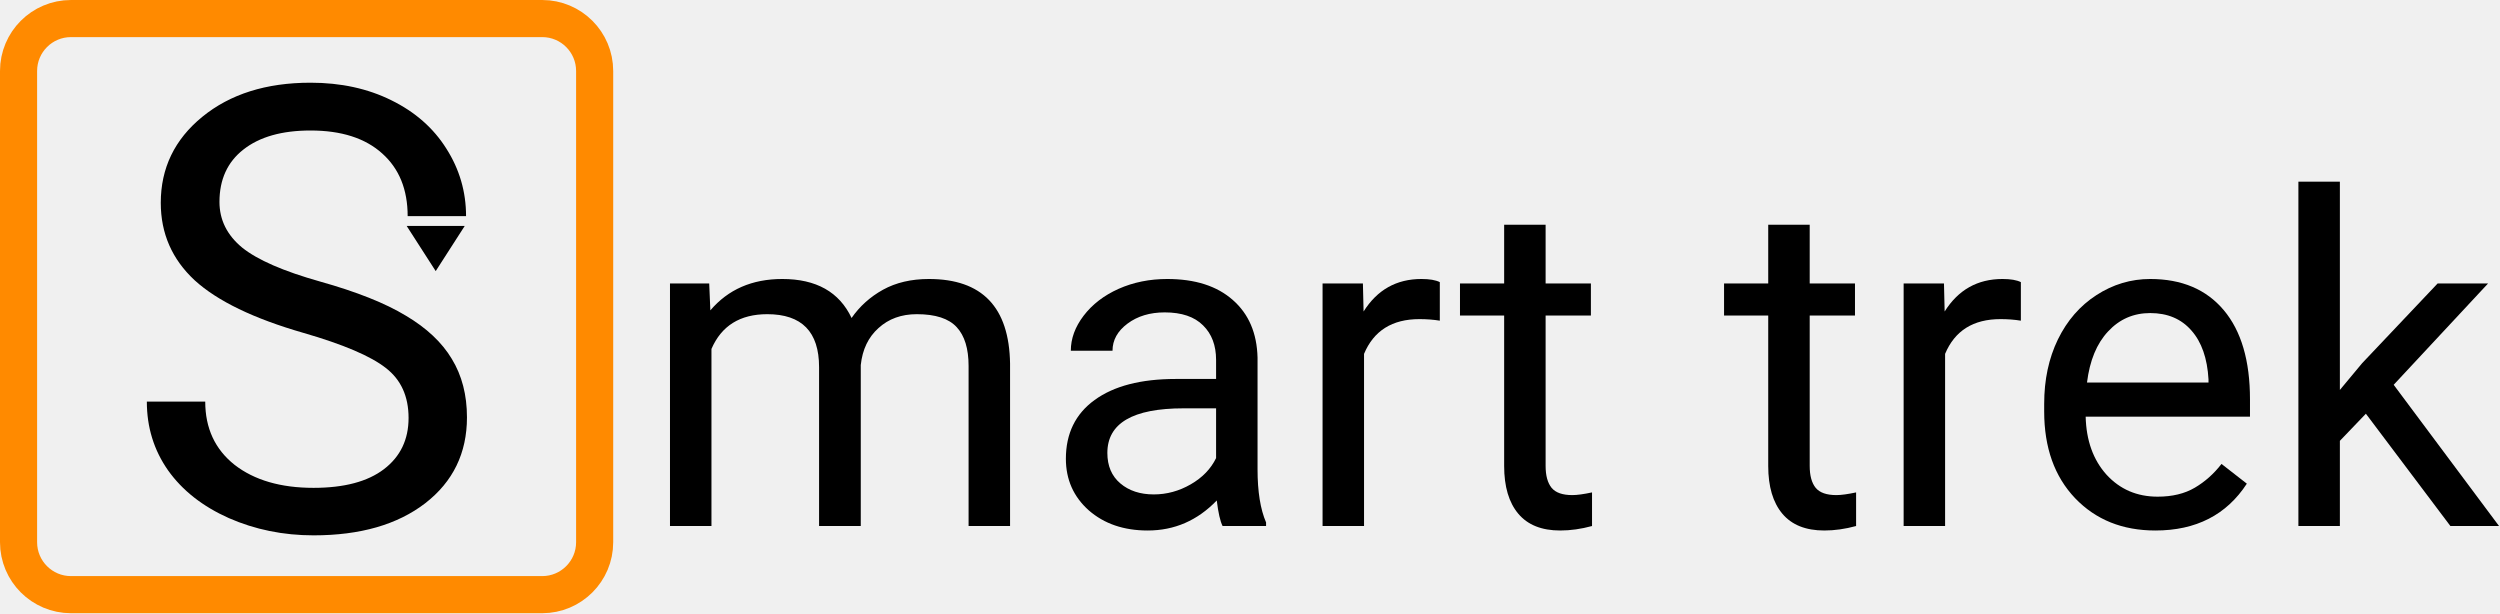
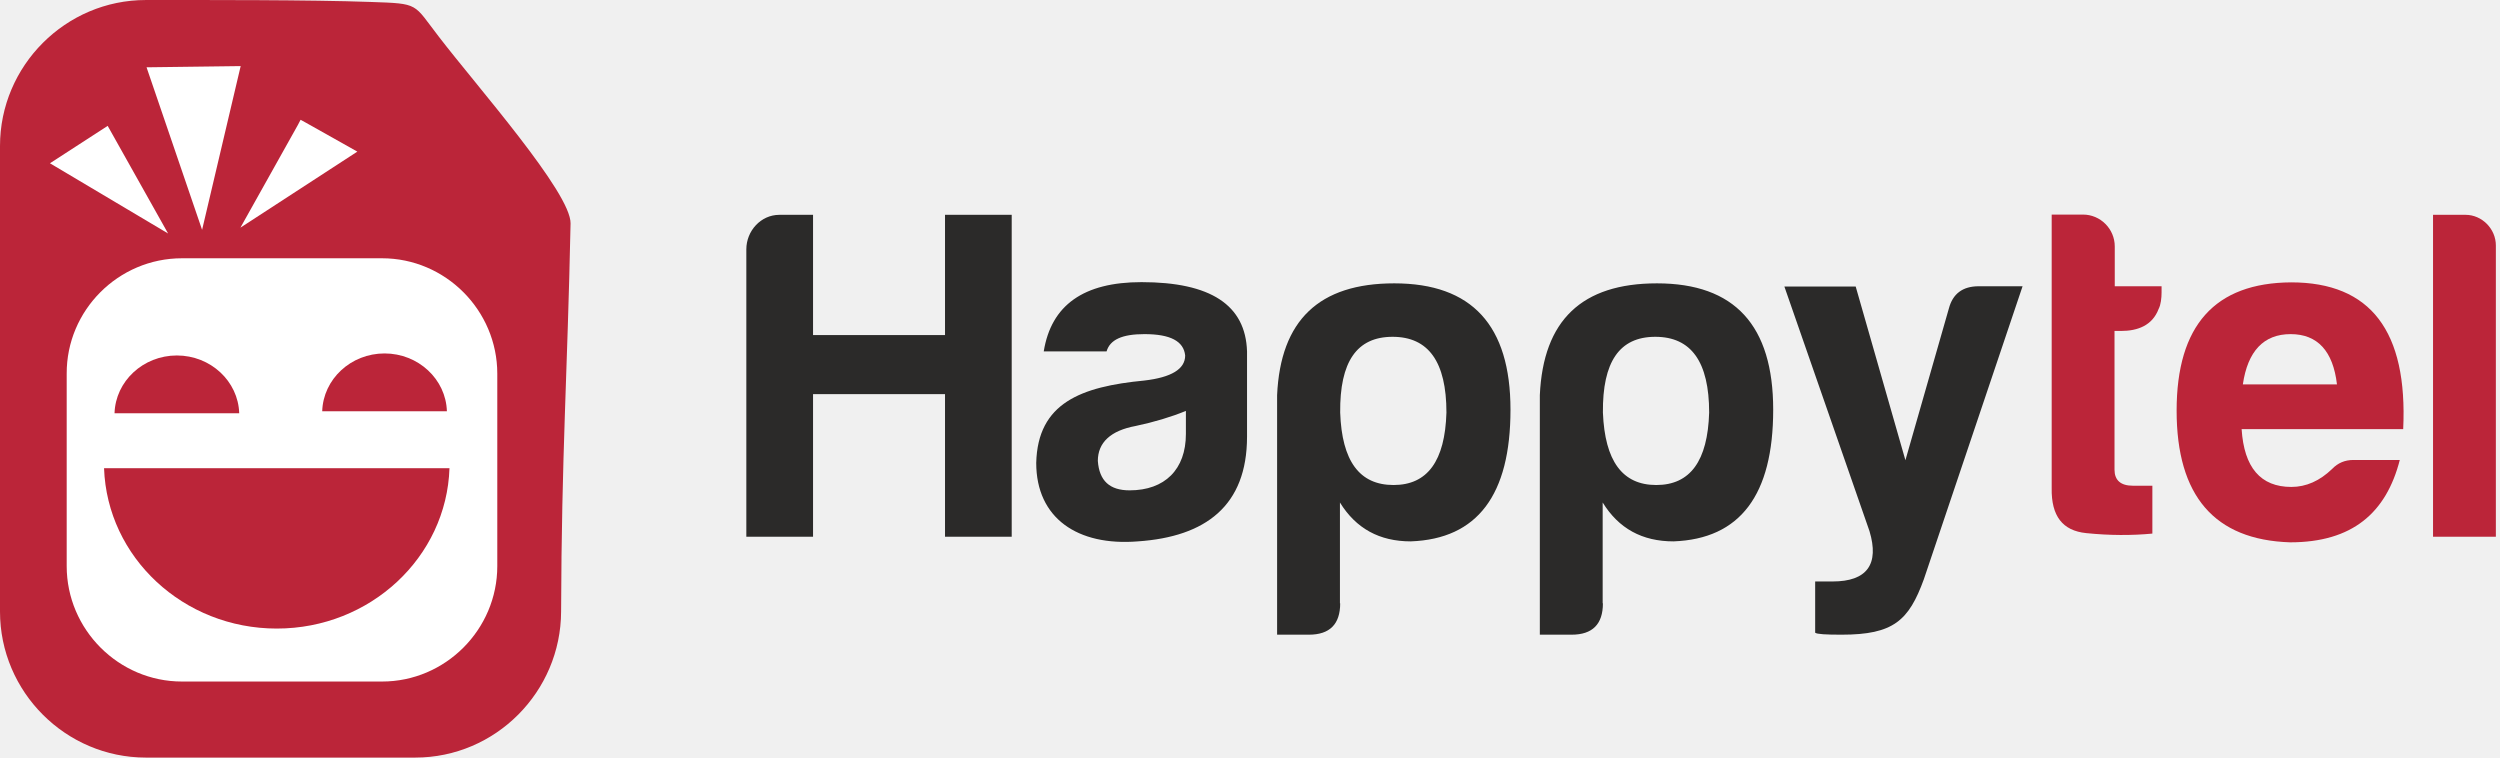
- <svg xmlns="http://www.w3.org/2000/svg" width="159" height="39" viewBox="0 0 159 39" fill="none">
-   <path d="M1.18 4.516C1.18 2.673 2.673 1.18 4.516 1.18H34.484C36.327 1.18 37.82 2.673 37.82 4.516V34.484C37.82 36.327 36.327 37.82 34.484 37.82H4.516C2.673 37.82 1.18 36.327 1.18 34.484V4.516Z" stroke="#FF8A00" stroke-width="2.36" />
-   <path d="M19.307 21.174C16.139 20.263 13.829 19.147 12.38 17.826C10.943 16.491 10.225 14.849 10.225 12.899C10.225 10.693 11.103 8.871 12.861 7.434C14.631 5.985 16.928 5.26 19.75 5.26C21.674 5.26 23.387 5.632 24.888 6.376C26.402 7.12 27.569 8.146 28.39 9.455C29.224 10.763 29.641 12.194 29.641 13.746H25.927C25.927 12.053 25.388 10.725 24.311 9.763C23.233 8.788 21.713 8.3 19.75 8.3C17.928 8.3 16.504 8.704 15.478 9.513C14.464 10.308 13.958 11.418 13.958 12.842C13.958 13.983 14.439 14.952 15.401 15.747C16.376 16.53 18.025 17.248 20.347 17.903C22.681 18.557 24.503 19.282 25.812 20.077C27.133 20.86 28.108 21.777 28.737 22.829C29.378 23.881 29.699 25.119 29.699 26.543C29.699 28.814 28.814 30.635 27.043 32.008C25.273 33.368 22.906 34.048 19.942 34.048C18.018 34.048 16.222 33.682 14.554 32.951C12.887 32.207 11.597 31.194 10.686 29.911C9.788 28.628 9.339 27.172 9.339 25.542H13.053C13.053 27.236 13.675 28.576 14.92 29.564C16.177 30.539 17.851 31.027 19.942 31.027C21.892 31.027 23.387 30.629 24.426 29.834C25.465 29.038 25.985 27.954 25.985 26.581C25.985 25.209 25.504 24.15 24.542 23.406C23.579 22.649 21.835 21.905 19.307 21.174Z" fill="black" />
-   <path d="M27.711 17.242L25.863 14.368H29.558L27.711 17.242Z" fill="black" />
-   <path d="M45.106 18.029L45.178 19.739C46.309 18.409 47.834 17.744 49.754 17.744C51.912 17.744 53.381 18.57 54.16 20.224C54.673 19.483 55.339 18.884 56.156 18.428C56.983 17.972 57.957 17.744 59.079 17.744C62.463 17.744 64.183 19.535 64.24 23.119V33.455H61.602V23.275C61.602 22.173 61.35 21.351 60.847 20.809C60.343 20.258 59.497 19.982 58.309 19.982C57.33 19.982 56.517 20.276 55.871 20.866C55.224 21.446 54.849 22.23 54.745 23.218V33.455H52.093V23.347C52.093 21.104 50.995 19.982 48.799 19.982C47.069 19.982 45.886 20.718 45.249 22.192V33.455H42.611V18.029H45.106Z" fill="black" />
-   <path d="M77.756 33.455C77.604 33.151 77.481 32.609 77.386 31.83C76.159 33.104 74.696 33.74 72.994 33.74C71.473 33.74 70.224 33.313 69.245 32.457C68.275 31.592 67.79 30.499 67.79 29.178C67.79 27.572 68.398 26.326 69.615 25.442C70.841 24.549 72.562 24.102 74.776 24.102H77.343V22.89C77.343 21.968 77.067 21.237 76.516 20.695C75.965 20.143 75.152 19.868 74.078 19.868C73.137 19.868 72.348 20.105 71.711 20.581C71.074 21.056 70.756 21.631 70.756 22.306H68.104C68.104 21.536 68.375 20.795 68.917 20.082C69.468 19.359 70.209 18.789 71.141 18.371C72.082 17.953 73.113 17.744 74.235 17.744C76.012 17.744 77.405 18.19 78.412 19.084C79.42 19.968 79.942 21.189 79.98 22.748V29.848C79.98 31.264 80.161 32.391 80.522 33.227V33.455H77.756ZM73.379 31.445C74.206 31.445 74.99 31.231 75.732 30.803C76.473 30.376 77.01 29.82 77.343 29.135V25.97H75.275C72.044 25.97 70.428 26.916 70.428 28.807C70.428 29.634 70.704 30.281 71.255 30.746C71.806 31.212 72.514 31.445 73.379 31.445Z" fill="black" />
-   <path d="M91.572 20.395C91.173 20.329 90.74 20.296 90.274 20.296C88.544 20.296 87.371 21.032 86.753 22.506V33.455H84.115V18.029H86.681L86.724 19.811C87.589 18.433 88.815 17.744 90.403 17.744C90.916 17.744 91.306 17.81 91.572 17.943V20.395Z" fill="black" />
-   <path d="M98.301 14.293V18.029H101.181V20.067H98.301V29.634C98.301 30.252 98.43 30.718 98.686 31.032C98.943 31.336 99.38 31.488 99.998 31.488C100.302 31.488 100.72 31.431 101.253 31.317V33.455C100.559 33.645 99.884 33.74 99.228 33.74C98.049 33.74 97.161 33.384 96.562 32.671C95.963 31.958 95.664 30.946 95.664 29.634V20.067H92.855V18.029H95.664V14.293H98.301Z" fill="black" />
-   <path d="M115.097 14.293V18.029H117.977V20.067H115.097V29.634C115.097 30.252 115.225 30.718 115.482 31.032C115.738 31.336 116.176 31.488 116.793 31.488C117.098 31.488 117.516 31.431 118.048 31.317V33.455C117.354 33.645 116.679 33.74 116.024 33.74C114.845 33.74 113.956 33.384 113.357 32.671C112.759 31.958 112.459 30.946 112.459 29.634V20.067H109.65V18.029H112.459V14.293H115.097Z" fill="black" />
-   <path d="M128.527 20.395C128.128 20.329 127.696 20.296 127.23 20.296C125.5 20.296 124.326 21.032 123.708 22.506V33.455H121.071V18.029H123.637L123.68 19.811C124.545 18.433 125.771 17.744 127.358 17.744C127.872 17.744 128.261 17.81 128.527 17.943V20.395Z" fill="black" />
-   <path d="M137.082 33.74C134.991 33.74 133.29 33.056 131.978 31.687C130.666 30.309 130.01 28.47 130.01 26.17V25.685C130.01 24.155 130.3 22.791 130.88 21.593C131.469 20.386 132.287 19.445 133.332 18.77C134.387 18.086 135.528 17.744 136.754 17.744C138.76 17.744 140.318 18.404 141.431 19.725C142.543 21.047 143.099 22.938 143.099 25.4V26.498H132.648C132.686 28.018 133.128 29.249 133.974 30.19C134.829 31.122 135.913 31.588 137.225 31.588C138.156 31.588 138.945 31.398 139.591 31.017C140.238 30.637 140.803 30.133 141.288 29.506L142.899 30.761C141.606 32.747 139.667 33.74 137.082 33.74ZM136.754 19.911C135.69 19.911 134.796 20.3 134.074 21.08C133.351 21.85 132.905 22.933 132.733 24.331H140.461V24.131C140.385 22.791 140.024 21.755 139.377 21.023C138.731 20.281 137.857 19.911 136.754 19.911Z" fill="black" />
-   <path d="M150.47 26.312L148.816 28.037V33.455H146.178V11.556H148.816V24.801L150.228 23.104L155.032 18.029H158.24L152.238 24.473L158.939 33.455H155.845L150.47 26.312Z" fill="black" />
+ <svg xmlns="http://www.w3.org/2000/svg" width="165" height="50" viewBox="0 0 165 50" fill="none">
+   <path d="M119.801 38.361V41.76C119.929 41.856 120.489 41.889 121.546 41.889C124.972 41.889 125.981 40.958 126.974 38.232L133.49 18.893H130.592C129.535 18.893 128.879 19.39 128.623 20.369L125.757 30.375L122.475 18.909H117.768L123.387 35.057C124.044 37.238 123.227 38.377 120.954 38.377H119.801V38.361ZM109.314 32.011C111.555 32.011 112.708 30.423 112.804 27.232C112.804 23.88 111.619 22.229 109.25 22.229C106.88 22.229 105.76 23.88 105.792 27.232C105.92 30.423 107.072 32.011 109.314 32.011ZM105.792 39.82C105.792 41.199 105.103 41.889 103.726 41.889H101.629V26.077C101.853 21.138 104.399 18.701 109.362 18.701C114.485 18.701 117.031 21.475 117.031 27.039C117.031 32.668 114.854 35.57 110.451 35.731C108.385 35.731 106.832 34.881 105.776 33.165V39.82H105.792ZM91.974 32.011C94.216 32.011 95.369 30.423 95.465 27.232C95.465 23.88 94.28 22.229 91.91 22.229C89.541 22.229 88.42 23.88 88.452 27.232C88.564 30.423 89.717 32.011 91.974 32.011ZM88.452 39.82C88.452 41.199 87.763 41.889 86.387 41.889H84.289V26.077C84.513 21.138 87.059 18.701 92.022 18.701C97.146 18.701 99.692 21.475 99.692 27.039C99.692 32.668 97.514 35.57 93.111 35.731C91.046 35.731 89.493 34.881 88.436 33.165V39.82H88.452ZM75.531 22.052C77.245 22.052 78.125 22.517 78.221 23.463C78.221 24.361 77.308 24.907 75.531 25.115C71.353 25.516 68.487 26.59 68.391 30.551C68.391 34.207 71.128 36.051 75.099 35.731C79.566 35.426 82.304 33.389 82.304 28.819V23.191C82.208 20.128 79.902 18.621 75.339 18.621C71.529 18.621 69.383 20.128 68.887 23.191H73.034C73.258 22.421 74.058 22.052 75.531 22.052ZM74.555 32.363C73.242 32.363 72.553 31.738 72.457 30.423C72.457 29.204 73.306 28.419 74.955 28.114C76.172 27.857 77.293 27.52 78.269 27.12V28.643C78.269 30.984 76.876 32.363 74.555 32.363ZM49.258 16.456V35.426H53.661V26.013H62.371V35.426H66.773V14.179H62.371V22.116H53.661V14.179H51.435C50.218 14.179 49.258 15.237 49.258 16.456Z" fill="#2B2A29" />
+   <path d="M162.725 14.178H160.58V35.425H164.727V16.199C164.727 15.108 163.814 14.178 162.725 14.178ZM151.182 22.052C152.959 22.052 153.984 23.174 154.24 25.371H148.028C148.348 23.174 149.404 22.052 151.182 22.052ZM158.386 30.358H155.328C154.768 30.358 154.304 30.551 153.919 30.951C153.103 31.737 152.206 32.138 151.23 32.138C149.196 32.138 148.108 30.855 147.947 28.322H158.611C158.915 21.859 156.465 18.636 151.214 18.636C146.186 18.668 143.657 21.474 143.657 27.103C143.657 32.731 146.154 35.634 151.15 35.794C155.248 35.794 157.49 33.854 158.386 30.358ZM142.664 19.294V18.893H139.574V16.263C139.574 15.108 138.629 14.162 137.477 14.162H135.411V32.218C135.379 34.062 136.132 35.025 137.685 35.185C139.238 35.345 140.711 35.345 142.056 35.217V32.058H140.775C139.958 32.058 139.558 31.689 139.558 31V21.843H139.99C141.079 21.843 142.056 21.49 142.472 20.384C142.616 20.111 142.664 19.662 142.664 19.294Z" fill="#BB2539" />
+   <path fill-rule="evenodd" clip-rule="evenodd" d="M9.622 0.001C13.721 0.001 20.414 -0.016 24.464 0.129C27.715 0.241 27.25 0.209 28.963 2.422C31.445 5.661 37.705 12.733 37.657 14.753C37.449 24.808 37.065 29.971 37.033 40.362C37.017 45.654 32.71 50 27.41 50H9.622C4.339 50 0 45.67 0 40.362V9.638C0 4.33 4.339 0.001 9.622 0.001Z" fill="#BB2539" />
+   <path fill-rule="evenodd" clip-rule="evenodd" d="M12.008 17.046H25.216C29.395 17.046 32.821 20.478 32.821 24.663V37.364C32.821 41.549 29.395 44.981 25.216 44.981H12.008C7.829 44.981 4.402 41.549 4.402 37.364V24.663C4.386 20.478 7.813 17.046 12.008 17.046Z" fill="white" />
+   <path fill-rule="evenodd" clip-rule="evenodd" d="M29.666 30.901C29.474 36.77 24.447 41.485 18.267 41.485C12.103 41.485 7.075 36.786 6.867 30.901H29.666Z" fill="#BB2539" />
+   <path fill-rule="evenodd" clip-rule="evenodd" d="M15.788 27.277C15.724 25.161 13.899 23.461 11.673 23.461C9.448 23.461 7.623 25.161 7.559 27.277H15.788Z" fill="#BB2539" />
+   <path fill-rule="evenodd" clip-rule="evenodd" d="M29.495 27.144C29.431 25.027 27.606 23.327 25.38 23.327C23.155 23.327 21.33 25.027 21.266 27.144H29.495Z" fill="#BB2539" />
+   <path fill-rule="evenodd" clip-rule="evenodd" d="M15.884 4.362L9.672 4.442L13.338 15.17L15.884 4.362Z" fill="white" />
+   <path fill-rule="evenodd" clip-rule="evenodd" d="M7.107 8.307L3.297 10.776L11.094 15.411L7.107 8.307Z" fill="white" />
+   <path fill-rule="evenodd" clip-rule="evenodd" d="M19.838 7.906L20.19 8.099L23.584 10.007L15.867 15.026L19.662 8.243L19.838 7.906Z" fill="white" />
</svg>
